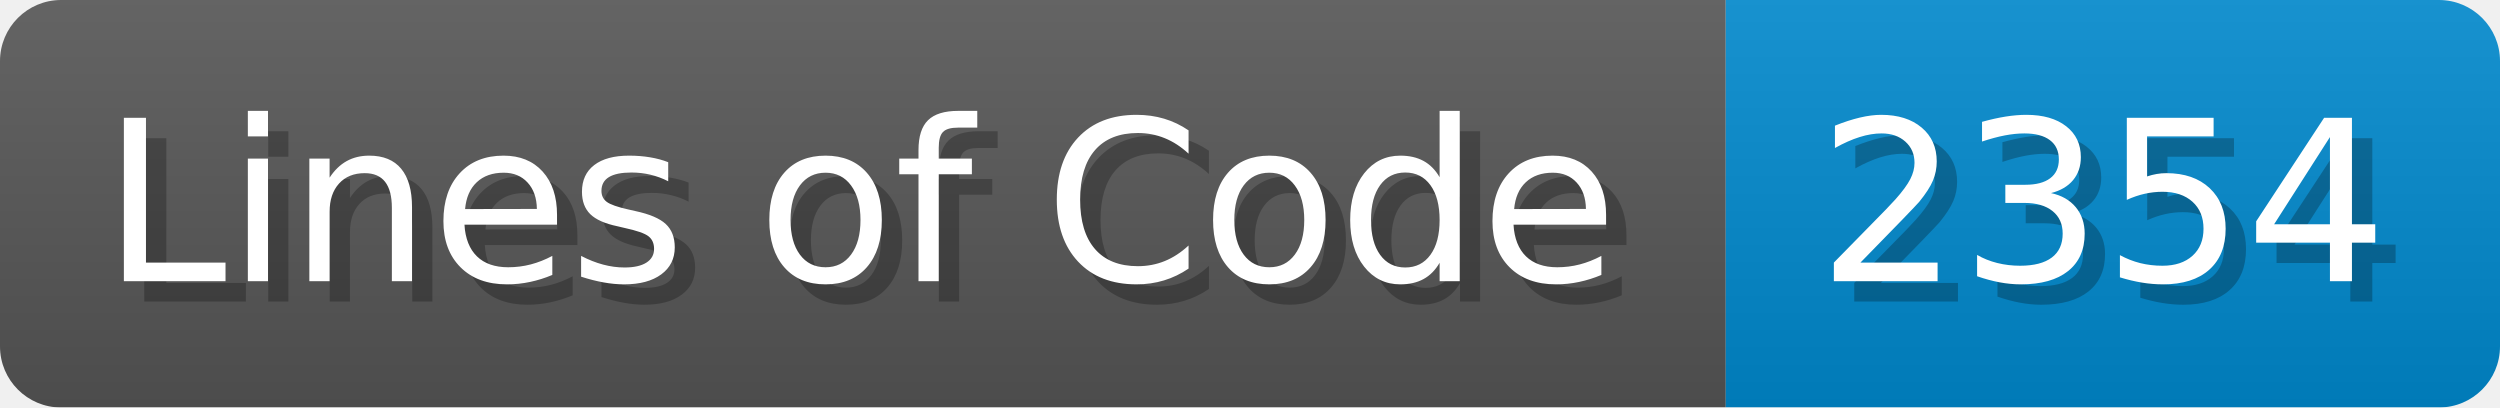
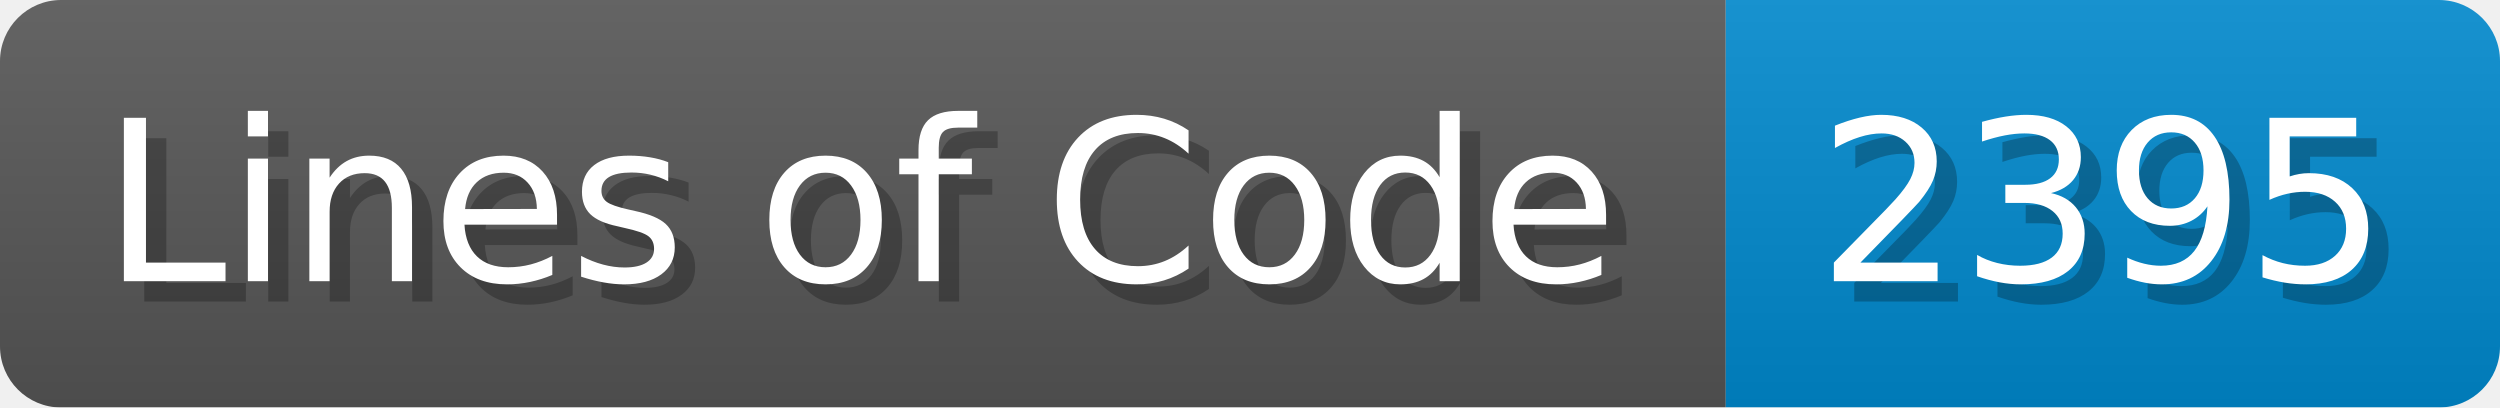
- <svg xmlns="http://www.w3.org/2000/svg" width="122.7" height="20" viewBox="0 0 1227 200" role="img" aria-label="Lines of Code: 2354">
+ <svg xmlns="http://www.w3.org/2000/svg" width="122.7" height="20" viewBox="0 0 1227 200" role="img" aria-label="Lines of Code: 2395">
  <linearGradient id="a" x2="0" y2="100%">
    <stop offset="0" stop-opacity=".1" stop-color="#EEE" />
    <stop offset="1" stop-opacity=".1" />
  </linearGradient>
  <mask id="m">
    <rect width="1227" height="200" rx="30" fill="#FFF" />
  </mask>
  <g mask="url(#m)">
    <rect width="847" height="200" fill="#555" />
    <rect width="380" height="200" fill="#08C" x="847" />
    <rect width="1227" height="200" fill="url(#a)" />
  </g>
  <g aria-hidden="true" fill="#fff" text-anchor="start" font-family="Verdana,DejaVu Sans,sans-serif" font-size="110">
    <text x="60" y="148" textLength="747" fill="#000" opacity="0.25">Lines of Code</text>
    <text x="50" y="138" textLength="747">Lines of Code</text>
-     <text x="902" y="148" textLength="280" fill="#000" opacity="0.25">2354</text>
-     <text x="892" y="138" textLength="280">2354</text>
+     <text x="902" y="148" textLength="280" fill="#000" opacity="0.25">2395</text>
+     <text x="892" y="138" textLength="280">2395</text>
  </g>
</svg>
